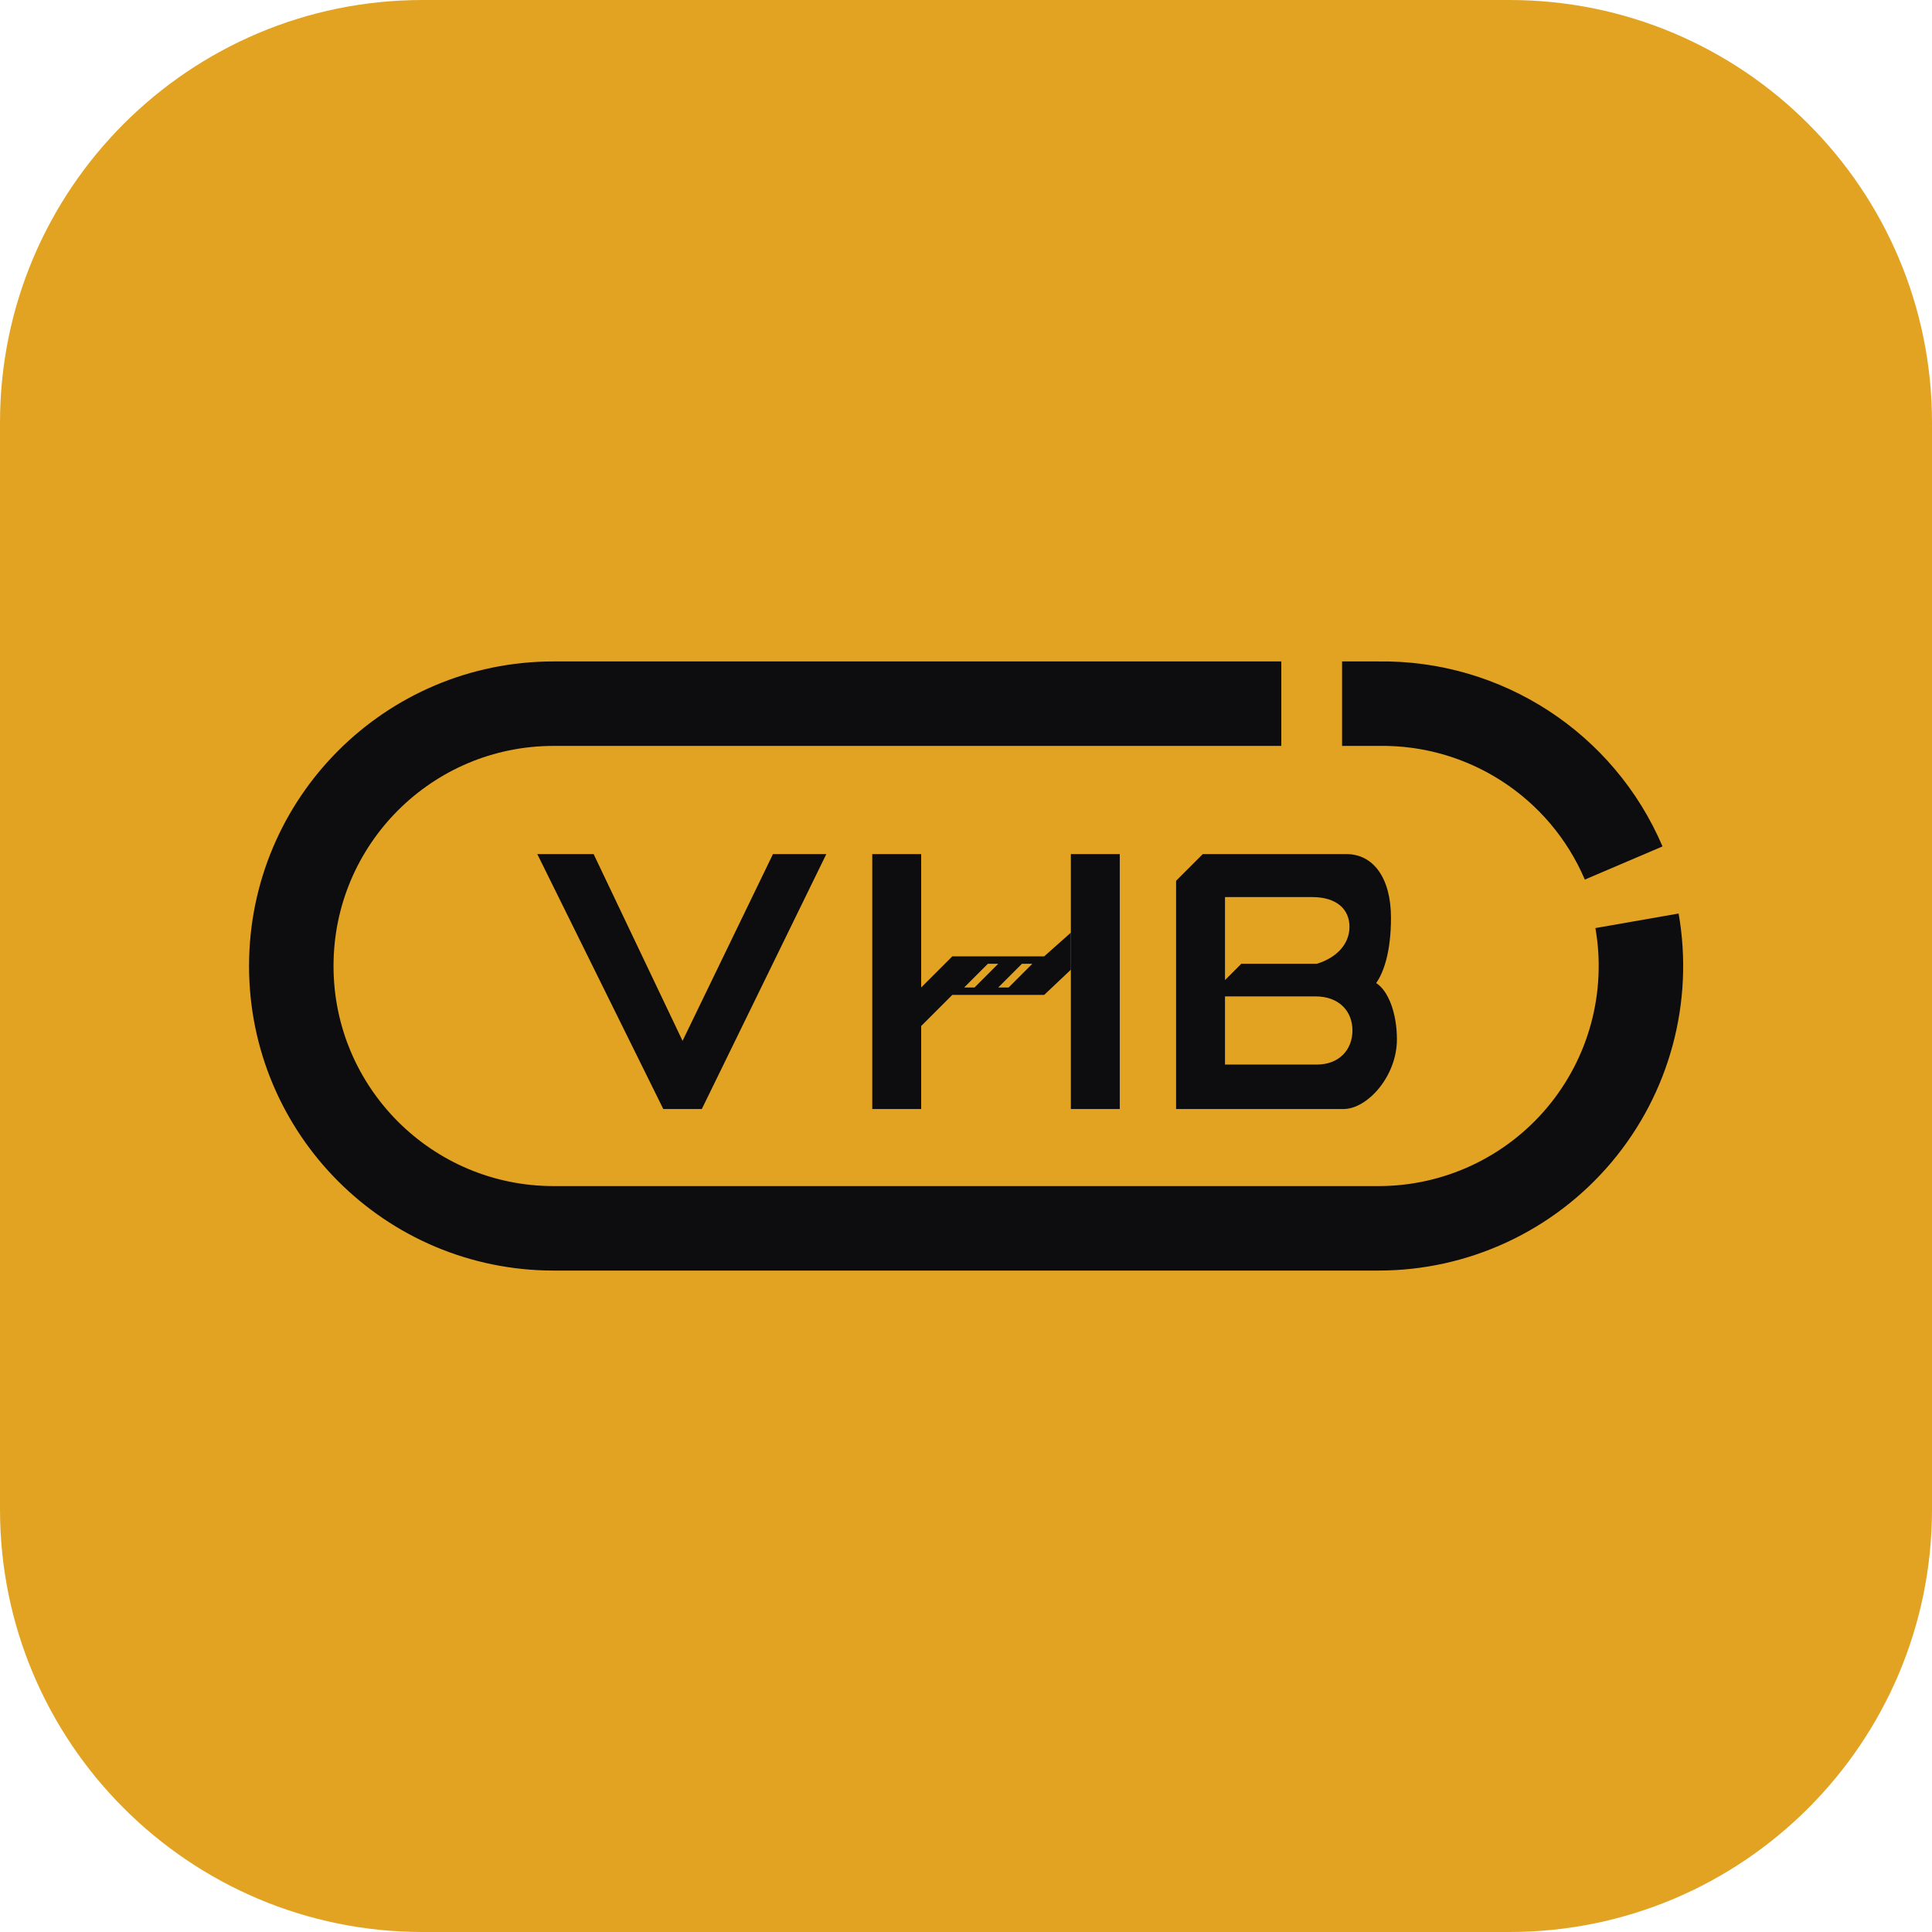
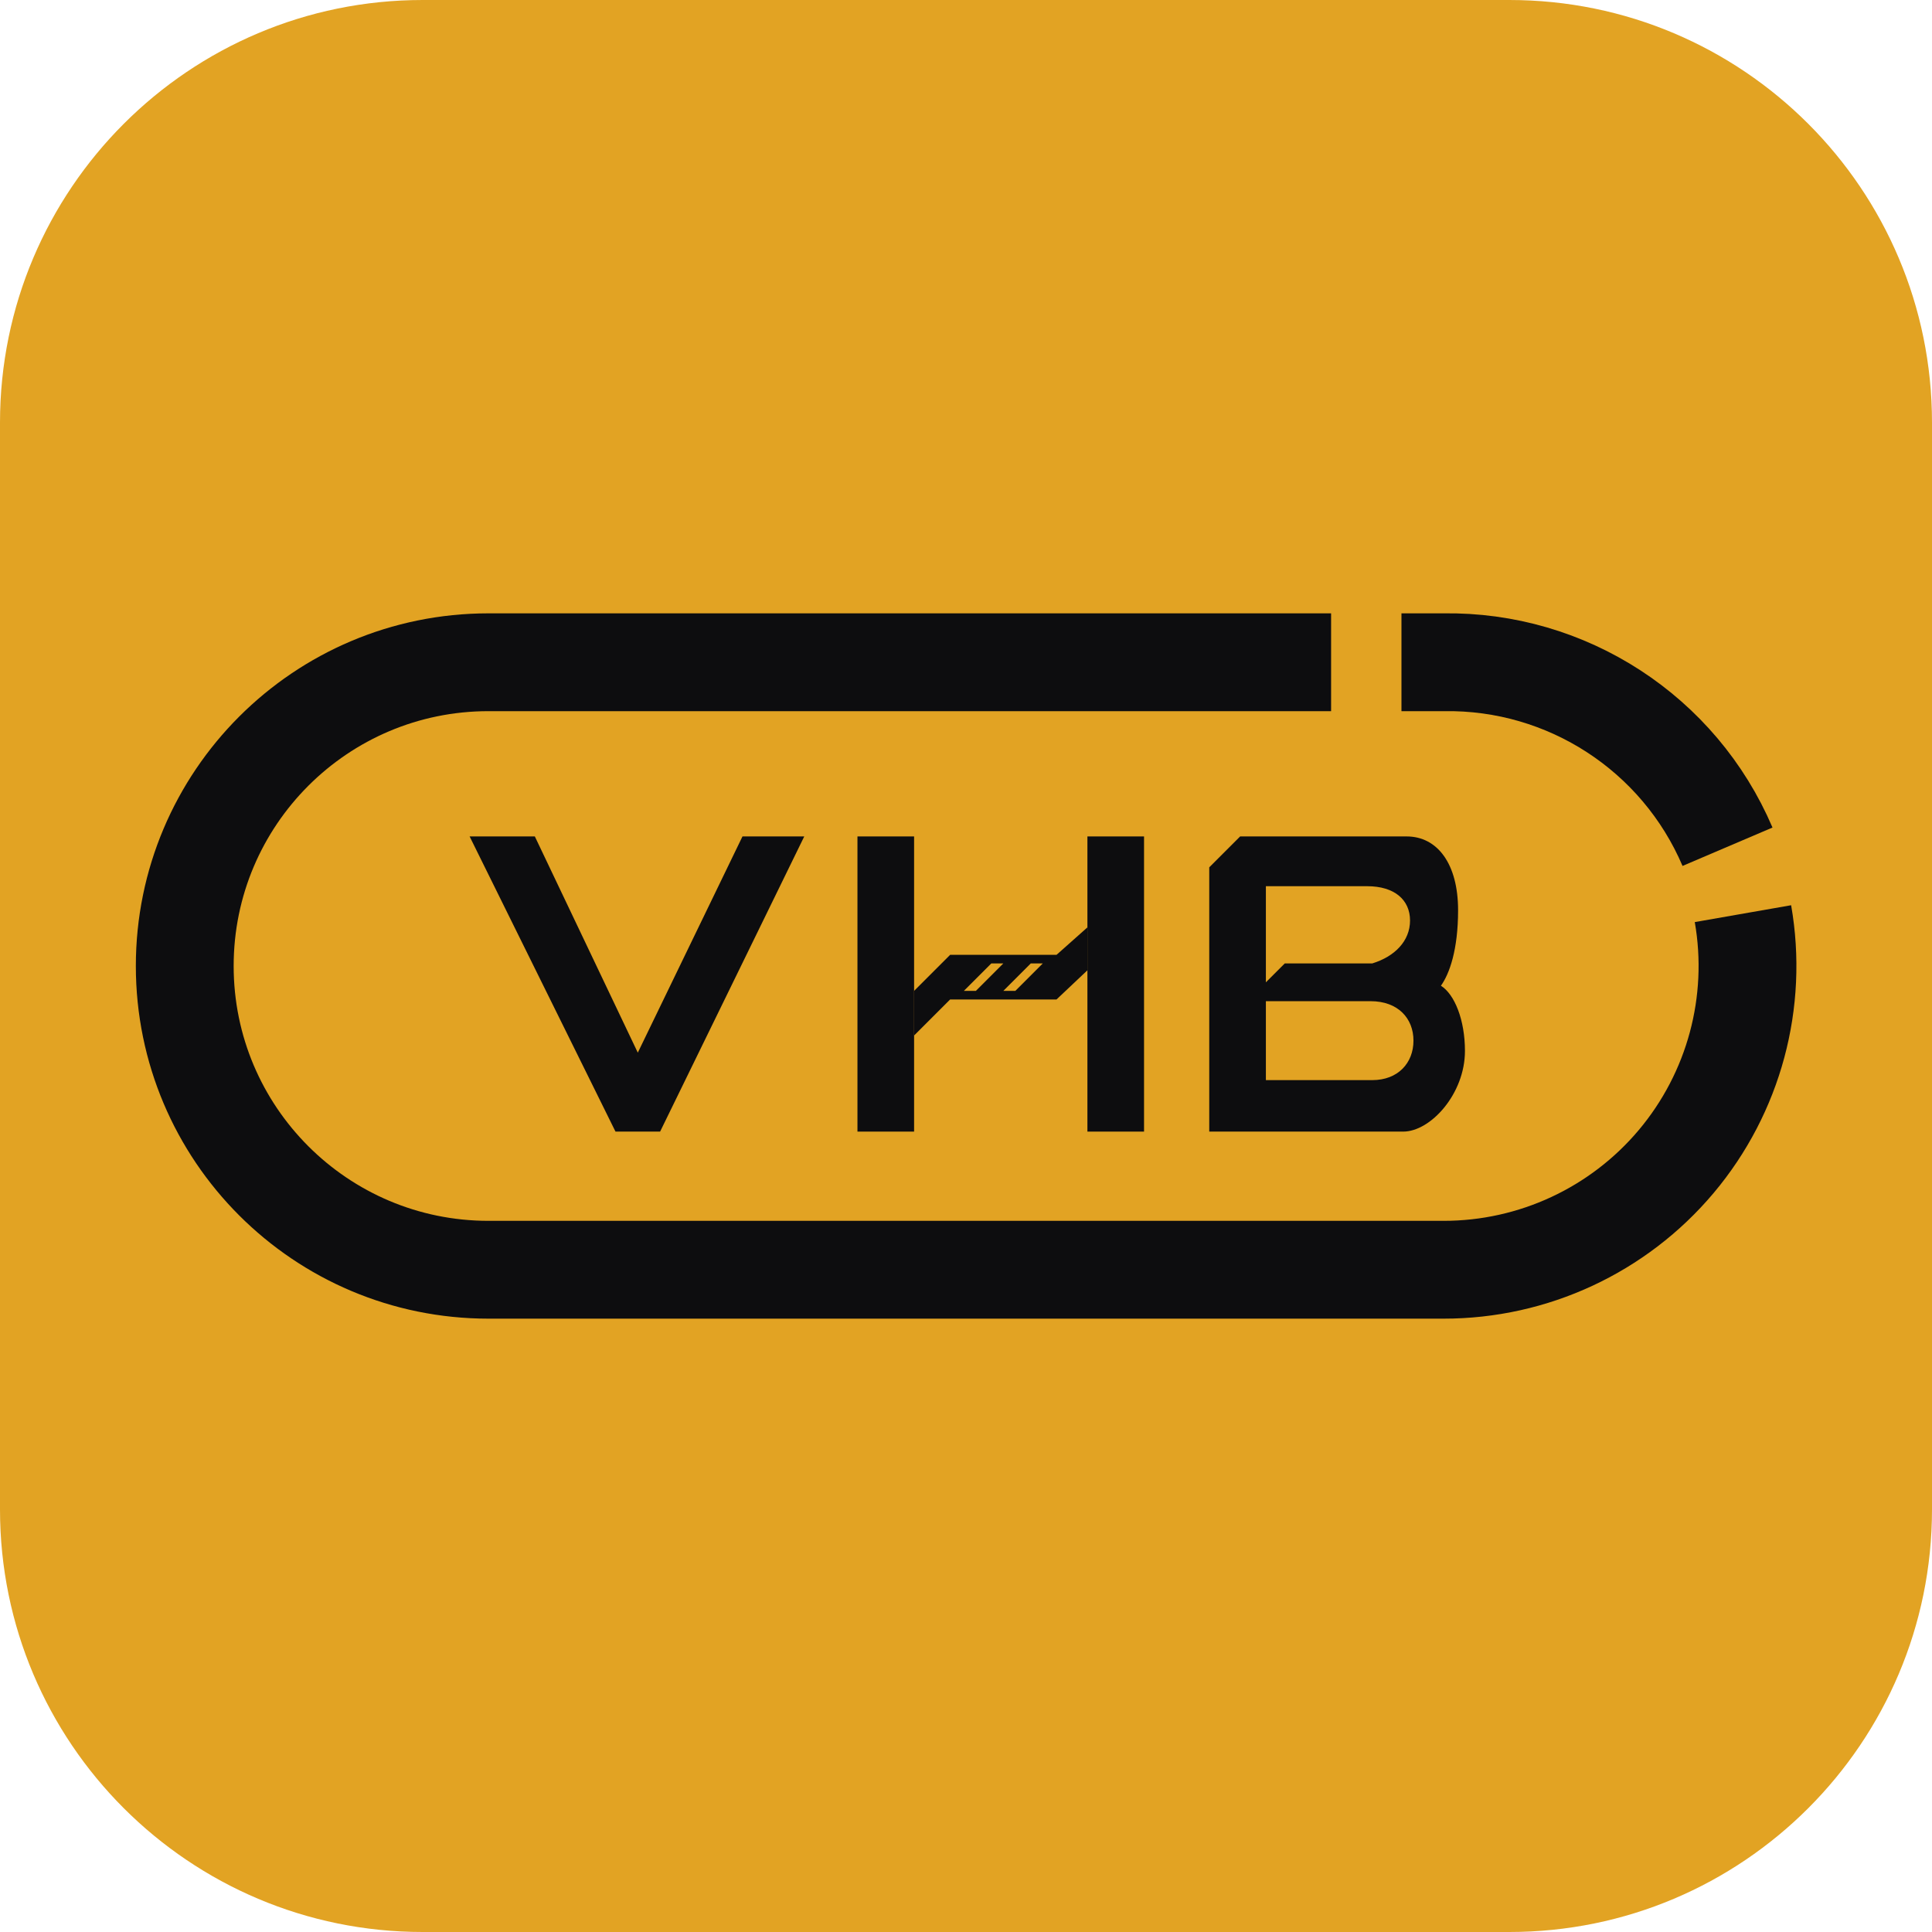
<svg xmlns="http://www.w3.org/2000/svg" width="1024" height="1024" viewBox="0 0 1024 1024" role="img" aria-label="VHB app-icoon">
  <rect width="1024" height="1024" rx="224" ry="224" fill="#E2A323" />
-   <g transform="translate(512 512) scale(0.78553) translate(-713.25 -337.5)">
+   <g transform="translate(512 512) scale(0.90956) translate(-713.25 -337.5)">
    <g id="loop">
      <path d="M926 160.5 H435 A177 177 0 0 0 258 337.5 A177 177 0 0 0 435 514.5 H991.5 A177 177 0 0 0 1166 307" fill="none" stroke="#0D0D0F" stroke-width="57" stroke-linecap="butt" stroke-linejoin="round" />
      <path d="M967 160.5 H991.5 A177 177 0 0 1 1157 268" fill="none" stroke="#0D0D0F" stroke-width="57" stroke-linecap="butt" stroke-linejoin="round" />
    </g>
    <g id="vhb-monogram">
      <path d="M424 262 H462 L522 388 L583 262 H619 L535 434 H509 Z" fill="#0D0D0F" />
      <rect x="650" y="262" width="33" height="172" fill="#0D0D0F" />
      <path d="M683 352 L704 331 H766 L784 315 V340 L766 357 H704 L683 378 Z M728 336 H735 L719 352 H712 Z M751 336 H758 L742 352 H735 Z" fill="#0D0D0F" fill-rule="evenodd" />
      <rect x="784" y="262" width="33" height="172" fill="#0D0D0F" />
      <path fill="#0D0D0F" fill-rule="evenodd" d="     M873 262 H970     C988 262 1000 278 1000 305     C1000 328 995 342 990 349     C998 354 1004 369 1004 387     C1004 412 984 434 968 434     H855 V280 Z     M888 291 H947     C963 291 972 299 972 311     C972 323 963 332 950 336     H899 L888 347 Z     M888 358 H949     C965 358 974 368 974 381     C974 394 965 404 950 404     H888 Z" />
    </g>
  </g>
</svg>
